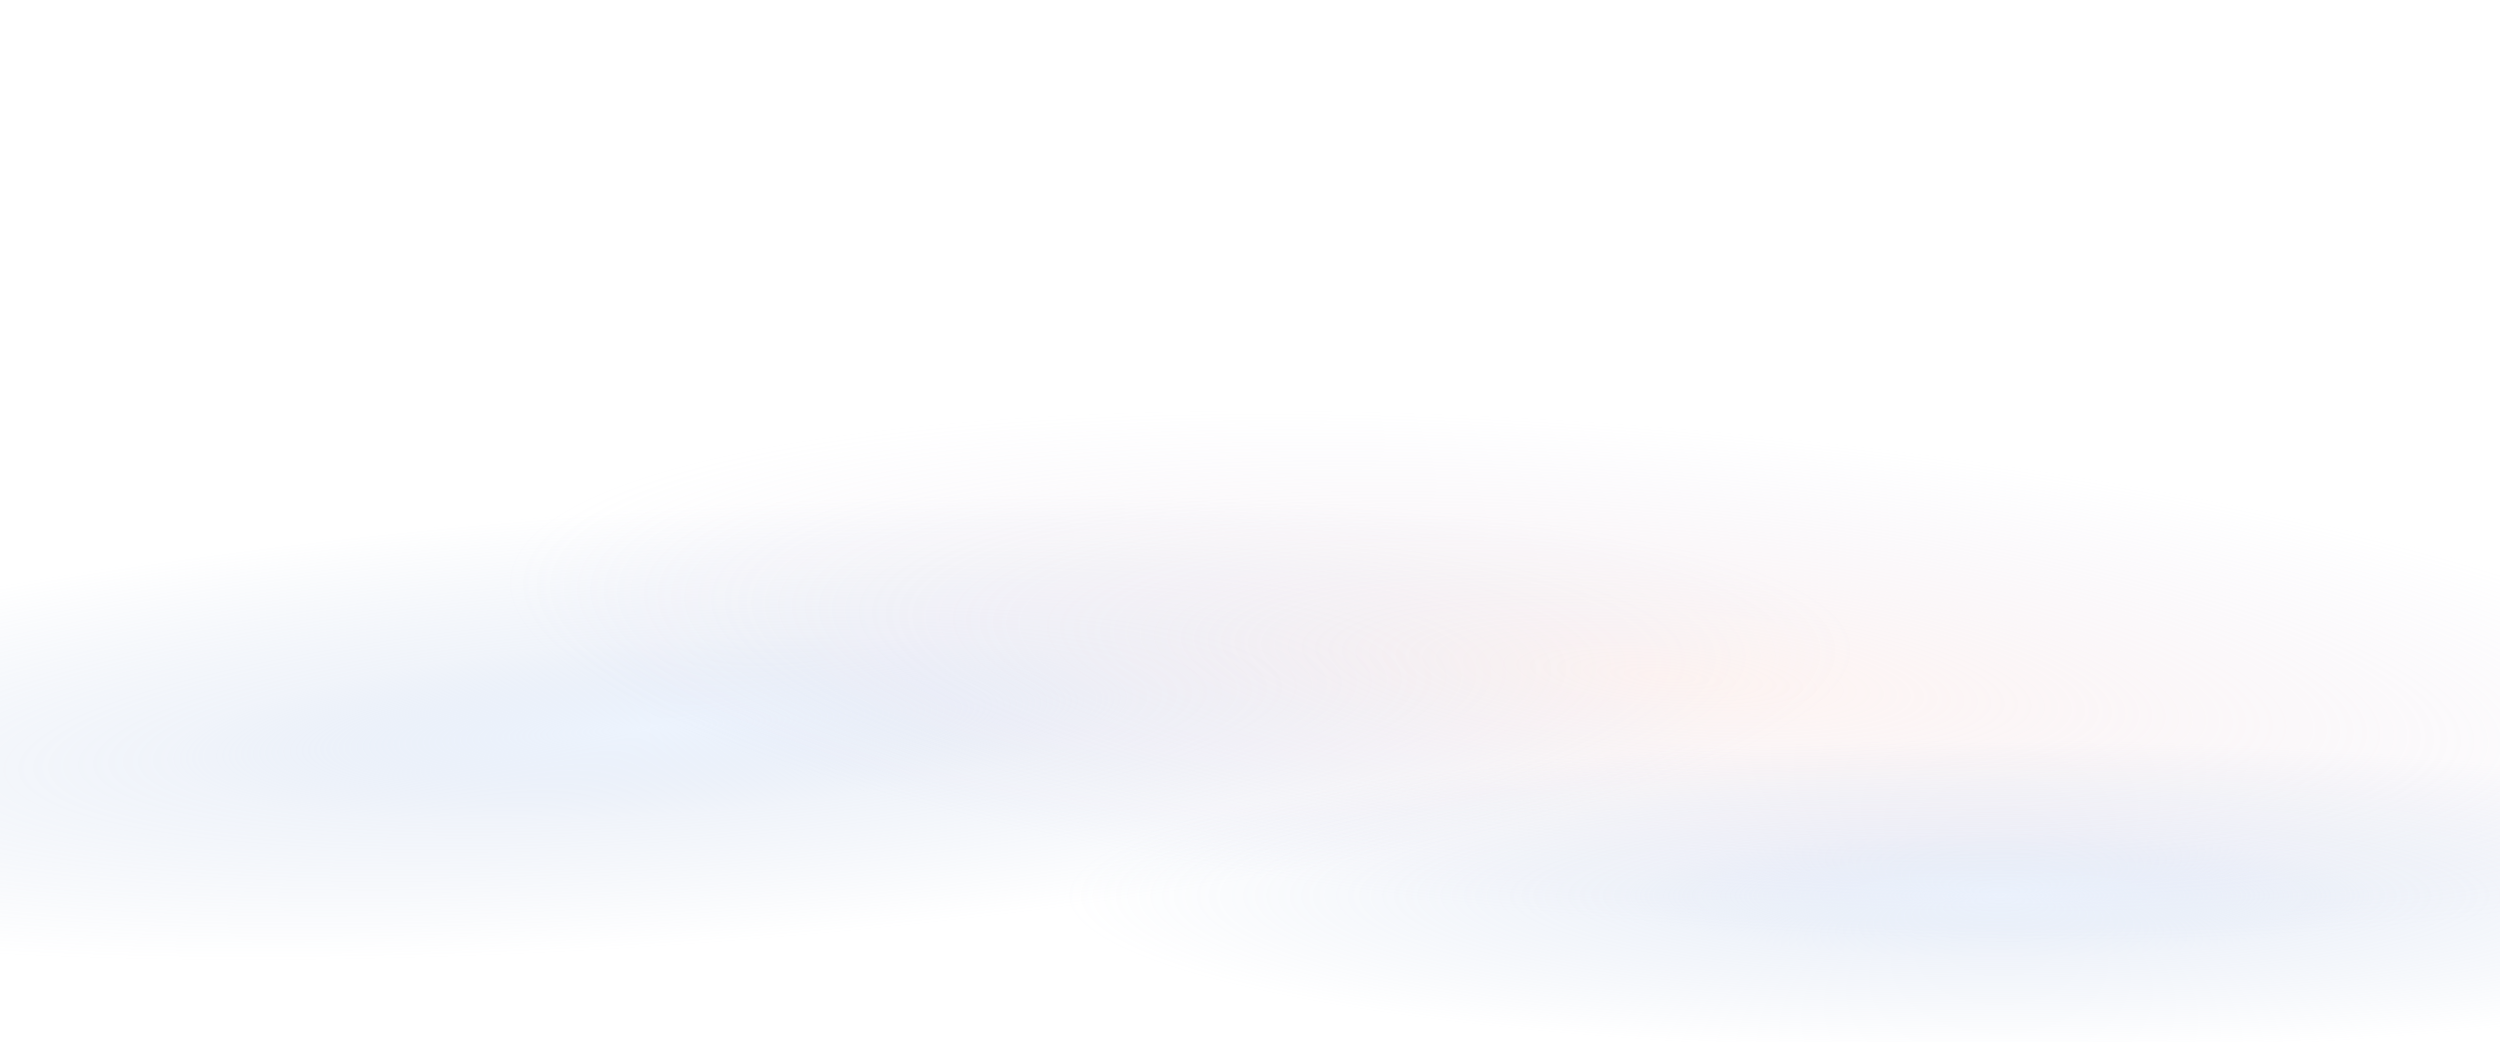
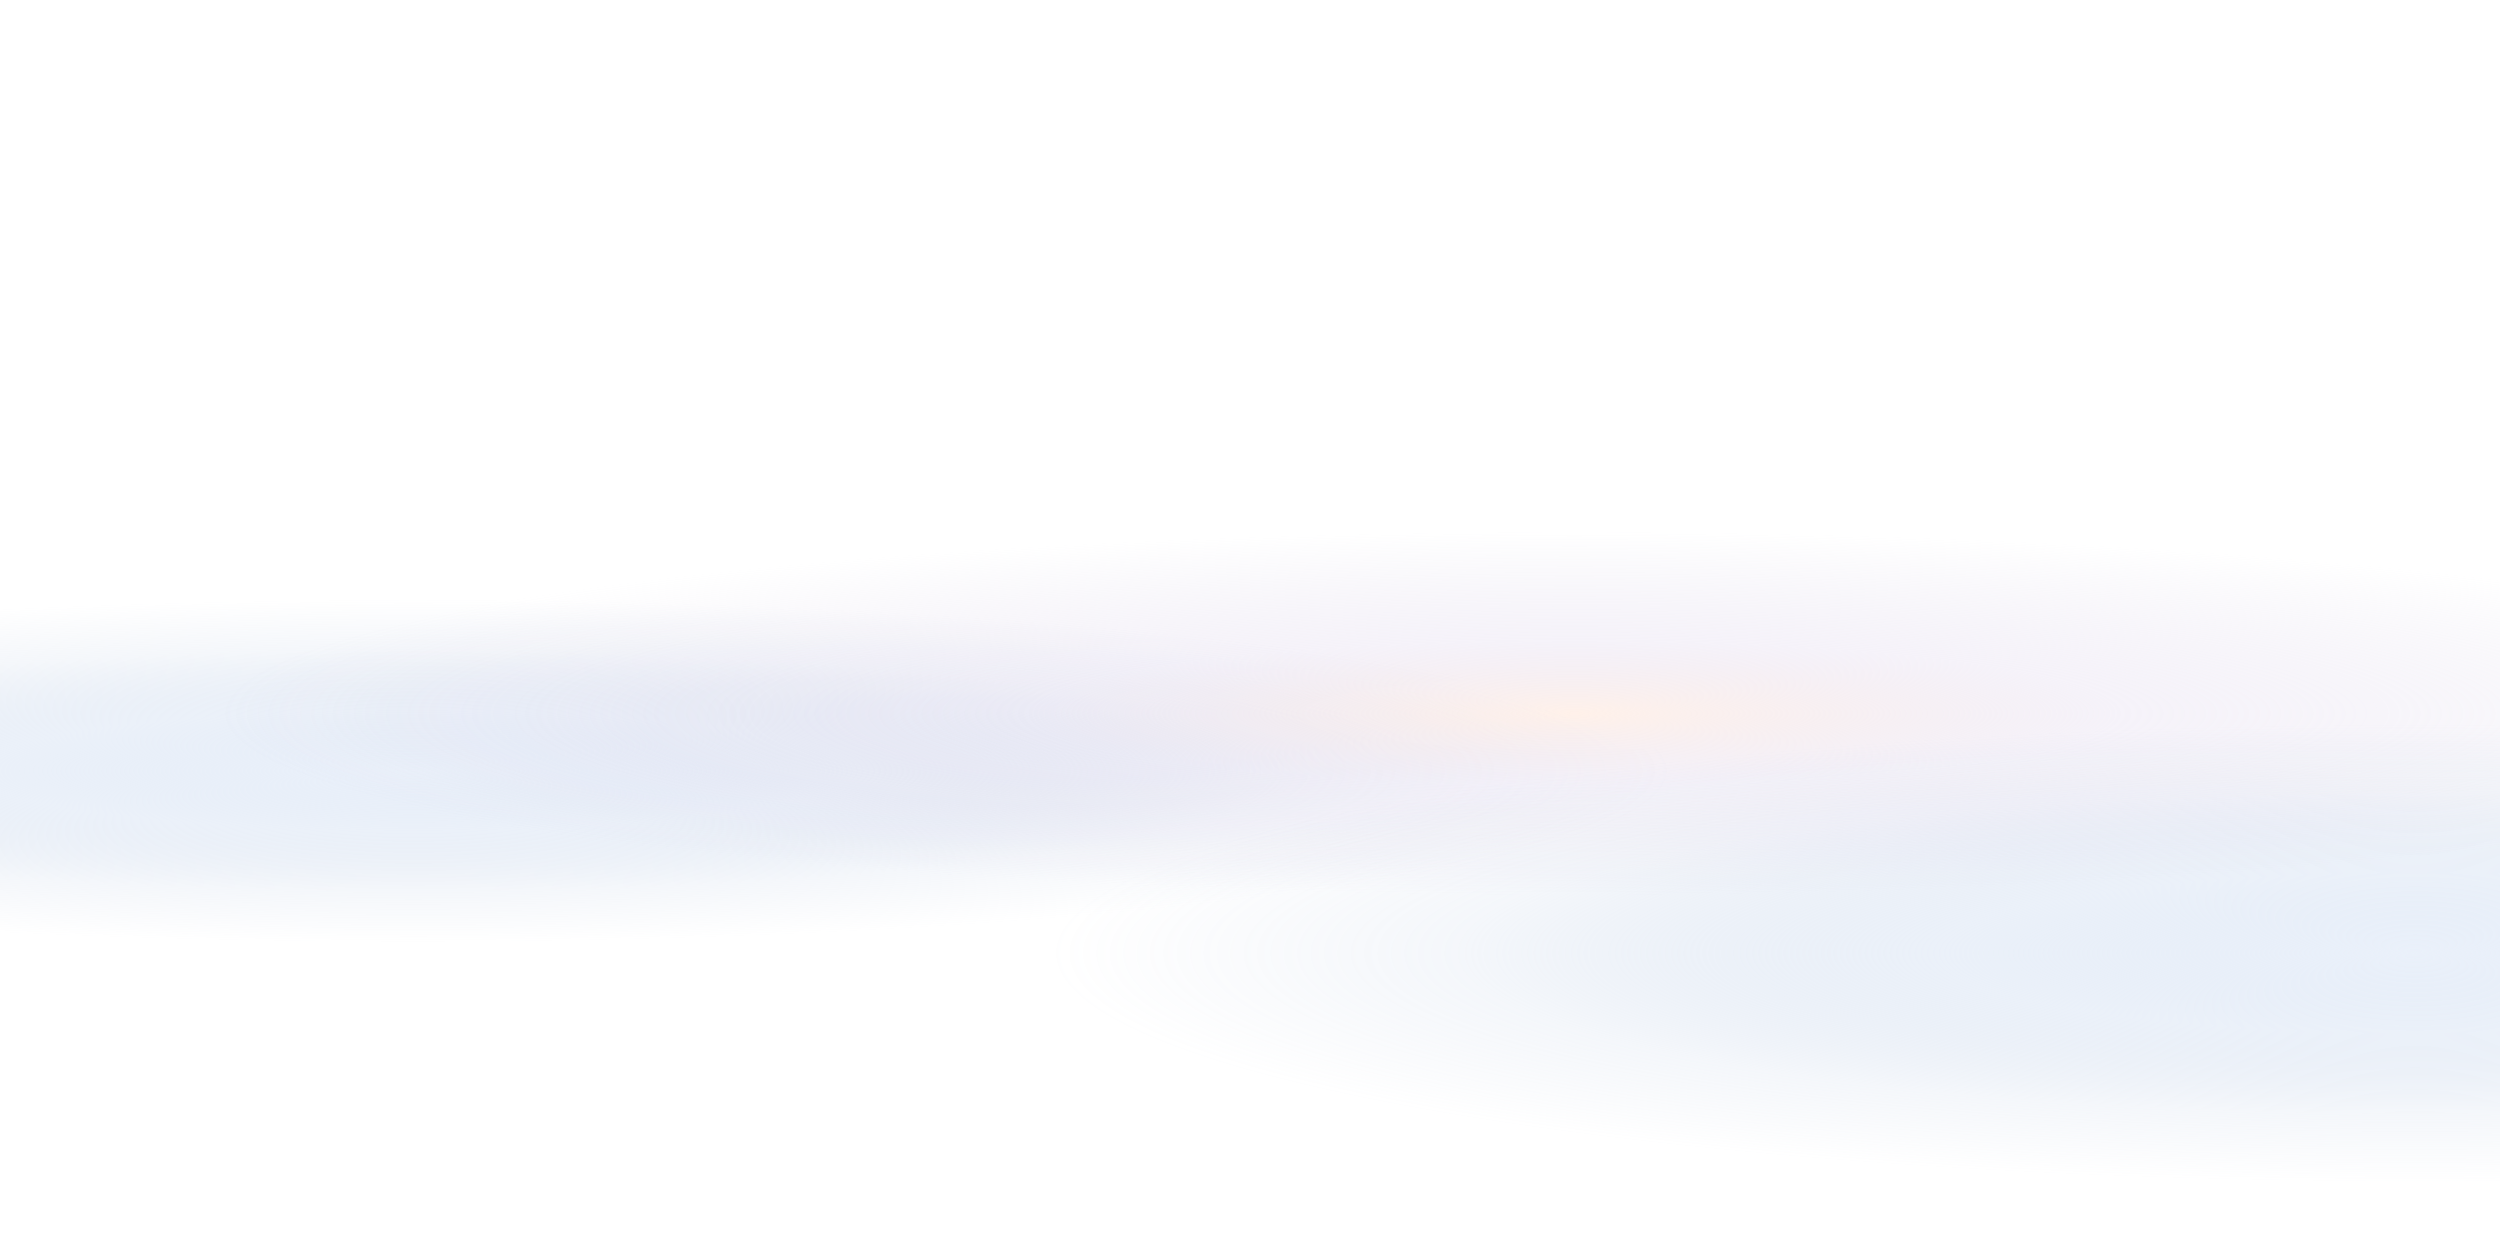
- <svg xmlns="http://www.w3.org/2000/svg" width="1200" height="500" viewBox="0 0 1200 500">
+ <svg xmlns="http://www.w3.org/2000/svg" width="480" height="240" viewBox="0 0 480 240" preserveAspectRatio="none">
  <defs>
-     <radialGradient id="a">
-       <stop stop-color="#dae8fc" stop-opacity=".5" />
-       <stop offset=".4" stop-color="#b2c5e6" stop-opacity=".19" />
-       <stop offset="1" stop-color="#9eb3d8" stop-opacity="0" />
+     <radialGradient id="cool">
+       <stop stop-color="#e5edf9" stop-opacity=".8" />
+       <stop offset=".35" stop-color="#cfddf1" stop-opacity=".42" />
+       <stop offset=".7" stop-color="#a6bcdc" stop-opacity=".12" />
+       <stop offset="1" stop-color="#9cb0d2" stop-opacity="0" />
    </radialGradient>
-     <radialGradient id="b">
-       <stop stop-color="#ffe0d8" stop-opacity=".34" />
-       <stop offset="1" stop-color="#d0c6e4" stop-opacity="0" />
+     <radialGradient id="warm">
+       <stop stop-color="#ffebe0" stop-opacity=".7" />
+       <stop offset=".4" stop-color="#dfd5ec" stop-opacity=".3" />
+       <stop offset="1" stop-color="#c9c0dc" stop-opacity="0" />
    </radialGradient>
  </defs>
-   <ellipse cx="310" cy="350" rx="590" ry="105" fill="url(#a)" transform="rotate(-4 310 350)" />
-   <ellipse cx="800" cy="325" rx="560" ry="120" fill="url(#b)" transform="rotate(5 800 325)" />
-   <ellipse cx="960" cy="430" rx="450" ry="75" fill="url(#a)" />
+   <ellipse cx="80" cy="148" rx="240" ry="33" fill="url(#cool)" />
+   <ellipse cx="302" cy="137" rx="260" ry="35" fill="url(#warm)" />
+   <ellipse cx="465" cy="183" rx="265" ry="44" fill="url(#cool)" />
</svg>
